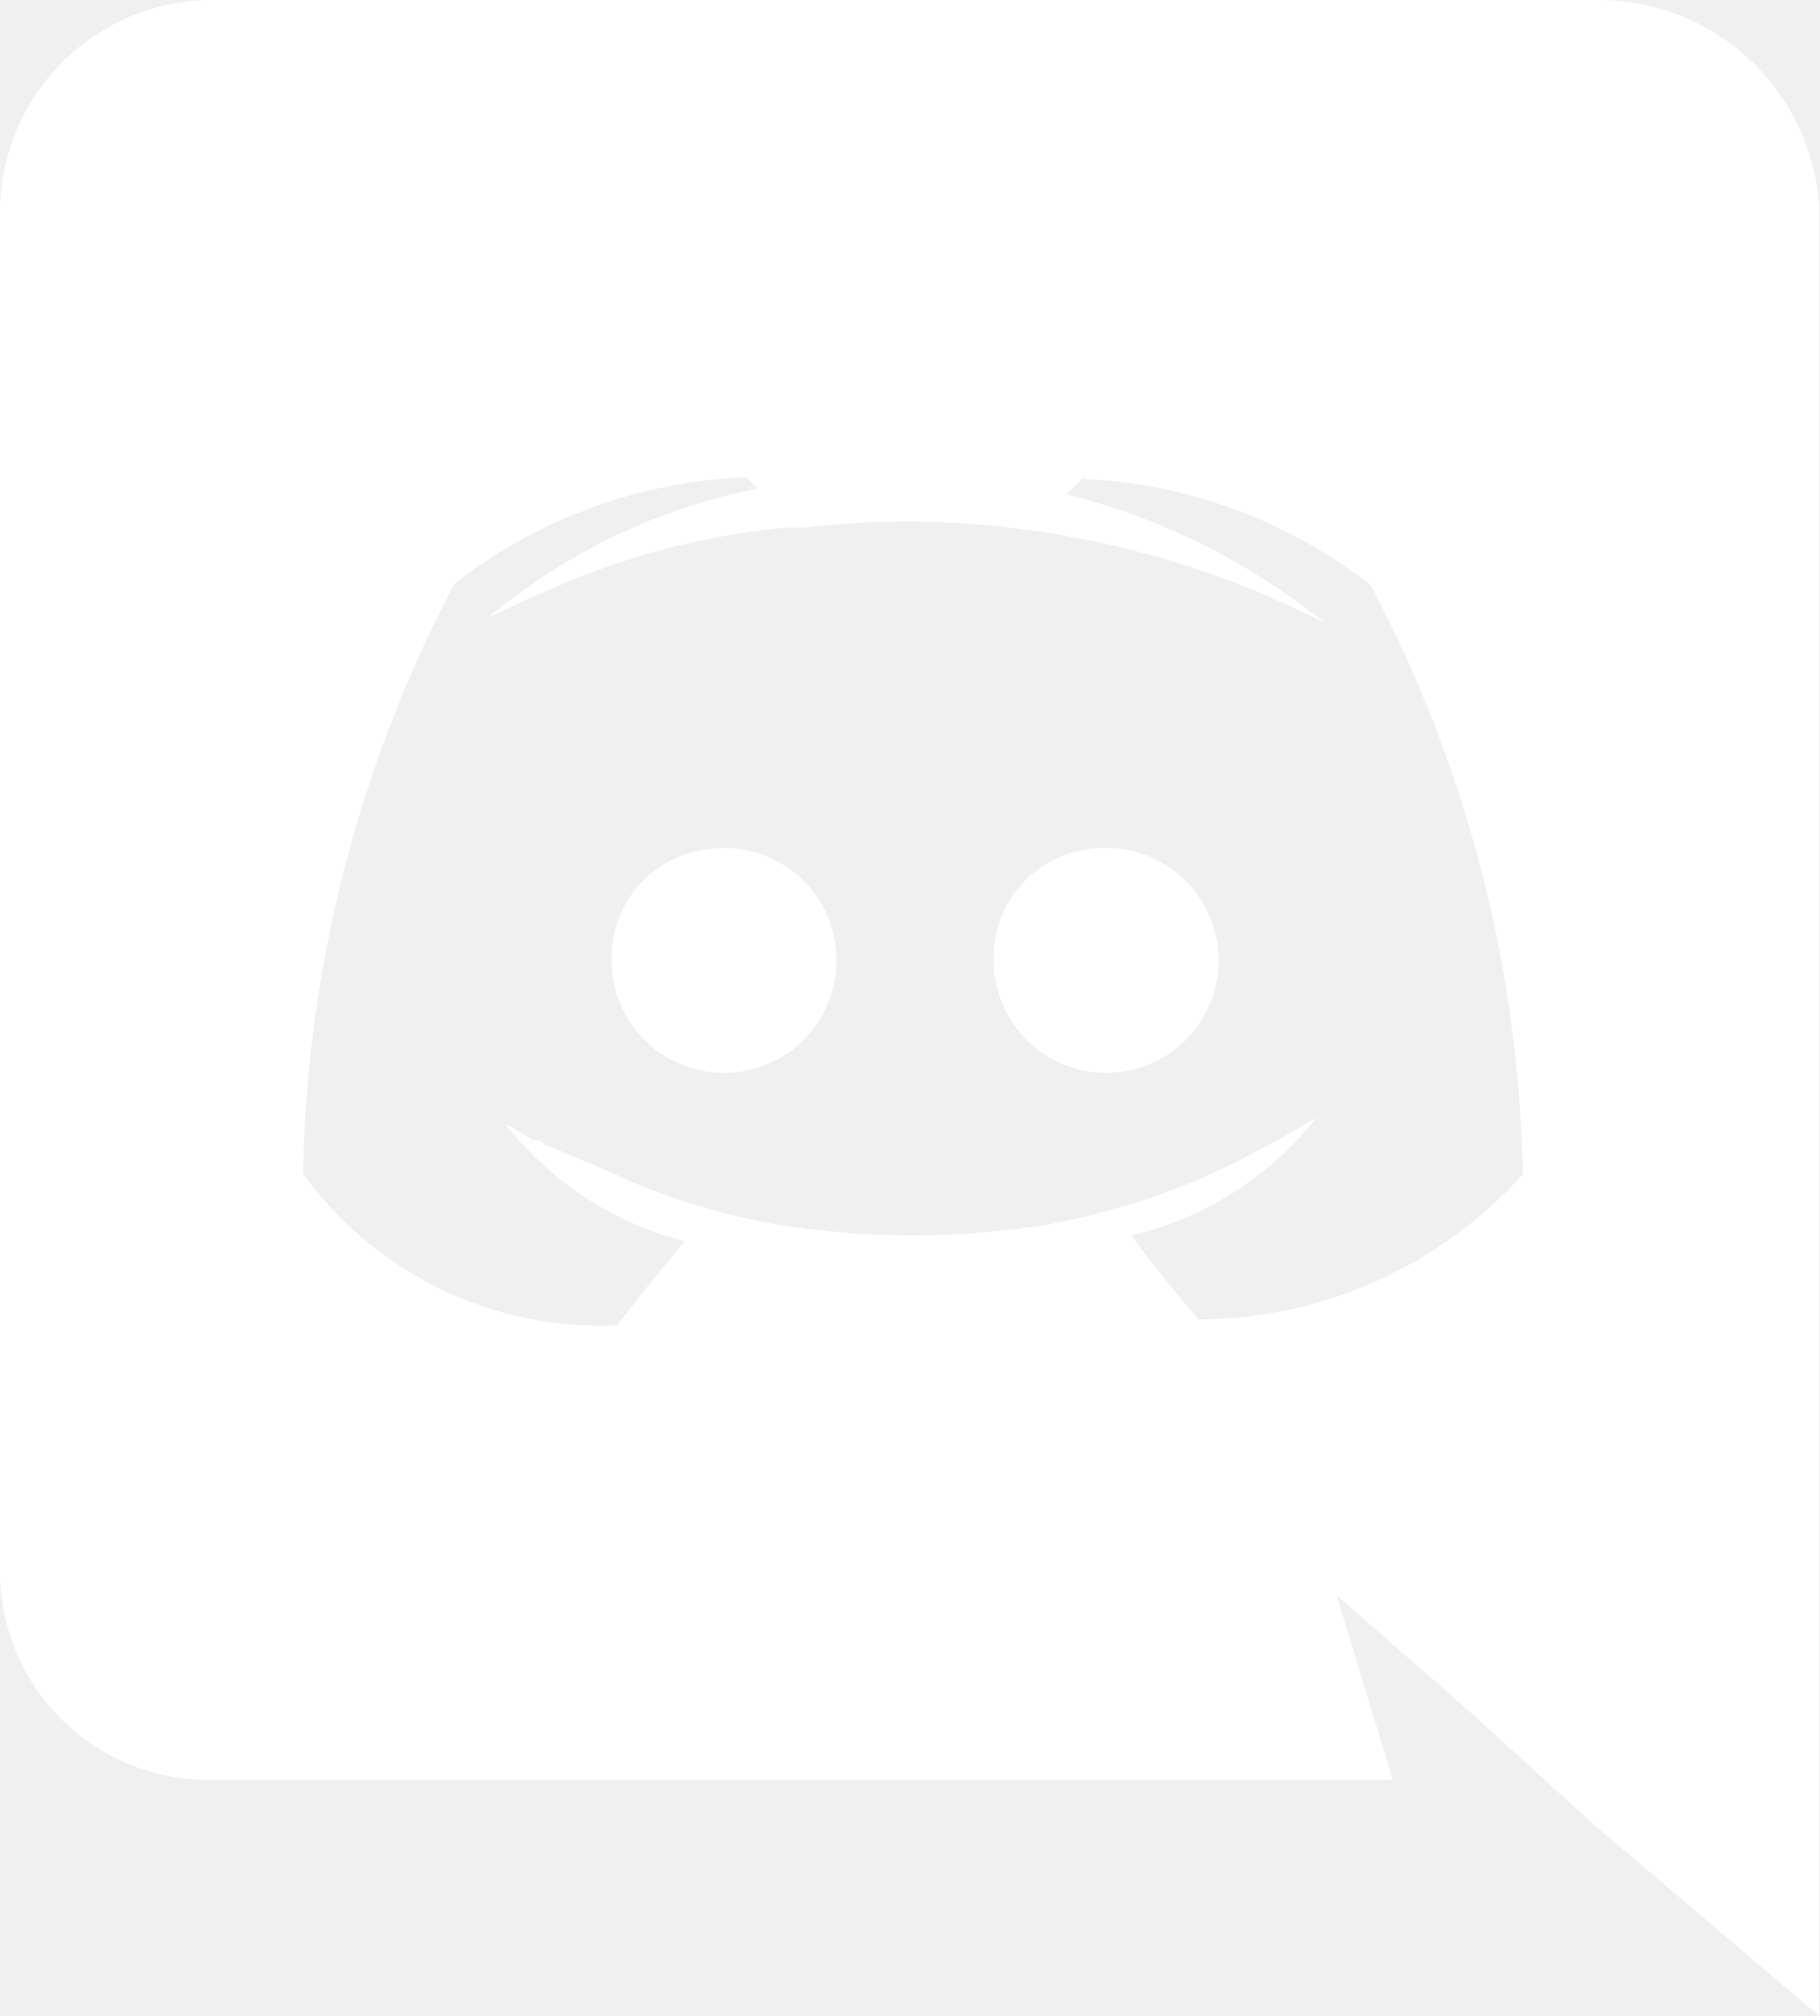
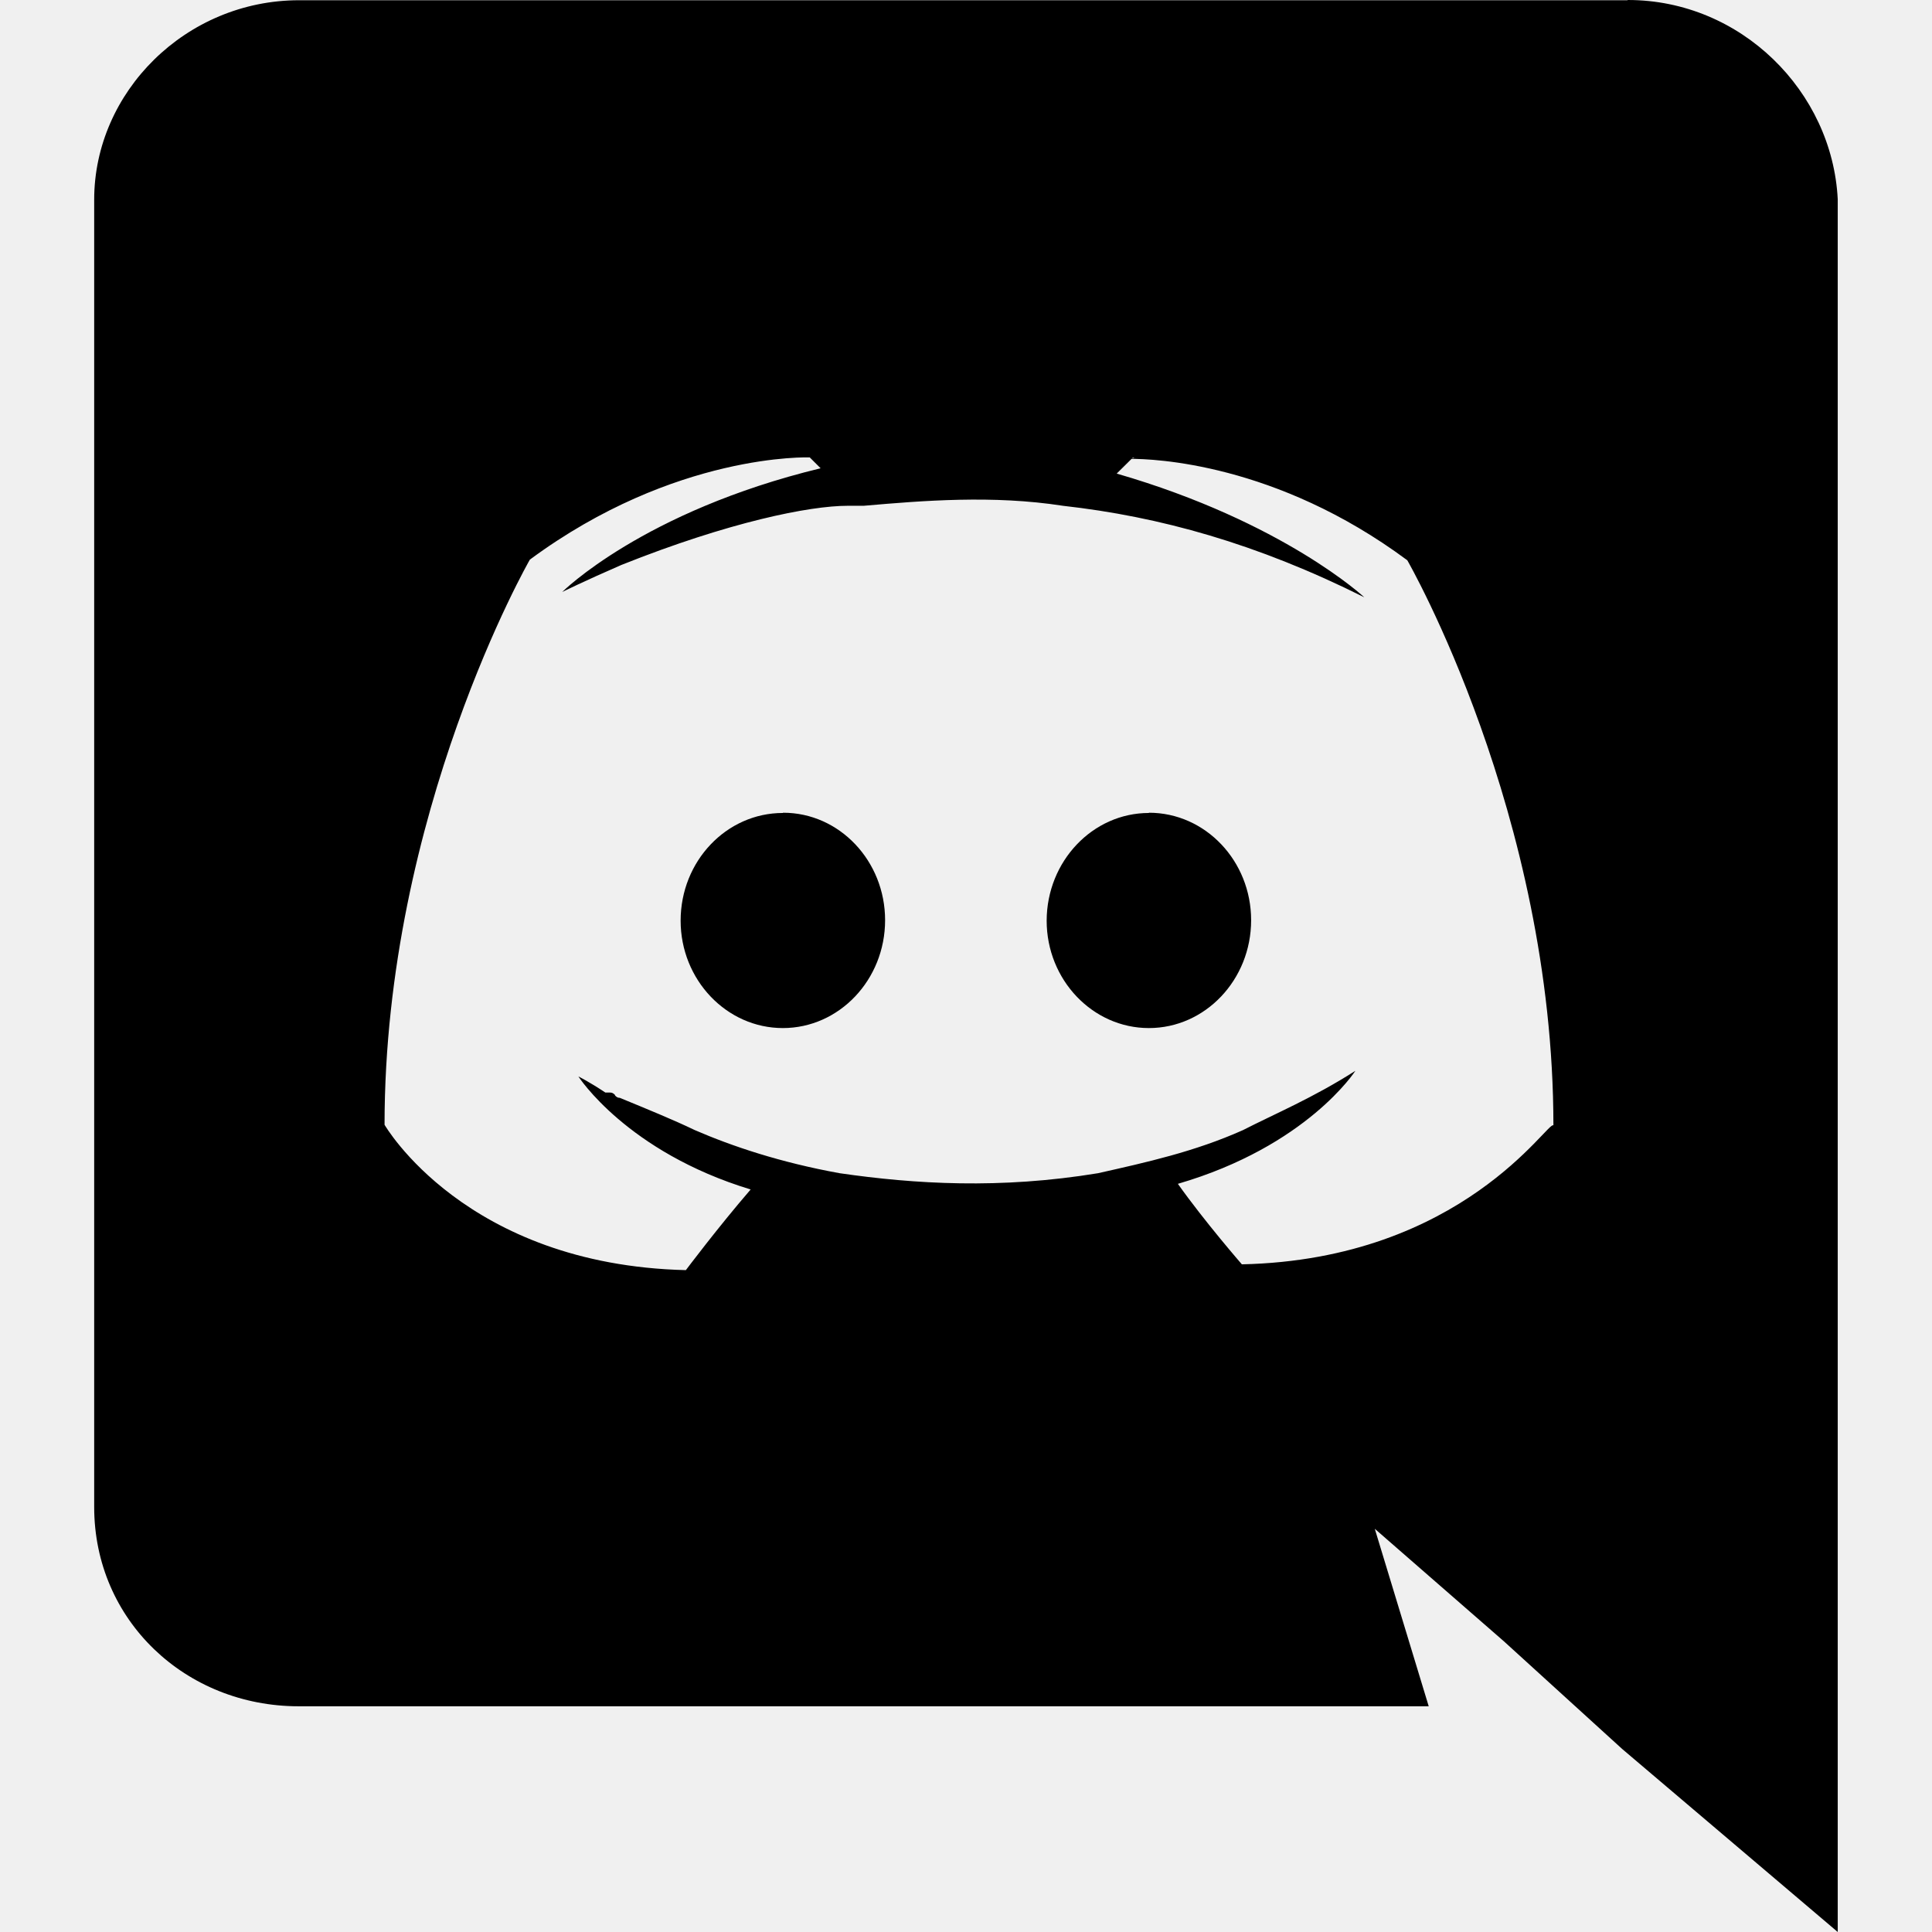
- <svg xmlns="http://www.w3.org/2000/svg" width="21.659" height="24" viewBox="0 0 21.659 24">
-   <path id="discord" d="M20.222,0a2.631,2.631,0,0,1,2.607,2.475V24l-2.677-2.273-1.47-1.338-1.6-1.4.67,2.2H3.71A2.482,2.482,0,0,1,1.17,18.72V2.48A2.532,2.532,0,0,1,3.715,0h16.5ZM14.1,5.683h-.03l-.2.2A8.055,8.055,0,0,1,16.948,7.42,10.878,10.878,0,0,0,13.2,6.283a10.281,10.281,0,0,0-2.475,0h-.2a8.916,8.916,0,0,0-2.81.735c-.467.2-.735.336-.735.336a7.135,7.135,0,0,1,3.21-1.537l-.135-.135a6.009,6.009,0,0,0-3.477,1.27,15.651,15.651,0,0,0-1.8,7.02A4.364,4.364,0,0,0,8.52,15.778s.4-.533.805-1a3.957,3.957,0,0,1-2.14-1.4,3.317,3.317,0,0,1,.335.2h.06a.08.08,0,0,1,.06.03v.006a.077.077,0,0,0,.06.03c.33.136.66.27.93.4a8.181,8.181,0,0,0,1.8.536,10.271,10.271,0,0,0,3.21,0,9.242,9.242,0,0,0,1.8-.535,14.425,14.425,0,0,0,1.4-.737,3.974,3.974,0,0,1-2.2,1.4c.33.466.8,1,.8,1A5.22,5.22,0,0,0,19.3,13.98a15.618,15.618,0,0,0-1.815-7.02A6.014,6.014,0,0,0,14.047,5.7l.056-.02Zm.168,4.413A1.339,1.339,0,1,1,13,11.437a1.3,1.3,0,0,1,1.27-1.341Zm-4.543,0a1.339,1.339,0,1,1-1.274,1.341A1.3,1.3,0,0,1,9.729,10.1Z" transform="translate(-1.17)" fill="#fff" />
+ <svg xmlns="http://www.w3.org/2000/svg" role="img" viewBox="0 0 24 24">
+   <path d="M20.222 0c1.406 0 2.54 1.137 2.607 2.475V24l-2.677-2.273-1.47-1.338-1.604-1.398.67 2.205H3.71c-1.402 0-2.54-1.065-2.54-2.476V2.48C1.17 1.142 2.31.003 3.715.003h16.5L20.222 0zm-6.118 5.683h-.03l-.202.2c2.073.6 3.076 1.537 3.076 1.537-1.336-.668-2.54-1.002-3.744-1.137-.87-.135-1.74-.064-2.475 0h-.2c-.47 0-1.47.2-2.81.735-.467.203-.735.336-.735.336s1.002-1.002 3.21-1.537l-.135-.135s-1.672-.064-3.477 1.27c0 0-1.805 3.144-1.805 7.02 0 0 1 1.74 3.743 1.806 0 0 .4-.533.805-1.002-1.54-.468-2.14-1.404-2.14-1.404s.134.066.335.2h.06c.03 0 .044.015.06.03v.006c.016.016.03.03.06.03.33.136.66.27.93.4.466.202 1.065.403 1.8.536.93.135 1.996.2 3.21 0 .6-.135 1.2-.267 1.8-.535.39-.2.87-.4 1.397-.737 0 0-.6.936-2.205 1.404.33.466.795 1 .795 1 2.744-.06 3.81-1.8 3.87-1.726 0-3.87-1.815-7.02-1.815-7.02-1.635-1.214-3.165-1.26-3.435-1.26l.056-.02zm.168 4.413c.703 0 1.27.6 1.27 1.335 0 .74-.57 1.34-1.27 1.34-.7 0-1.27-.6-1.27-1.334.002-.74.573-1.338 1.27-1.338zm-4.543 0c.7 0 1.266.6 1.266 1.335 0 .74-.57 1.34-1.27 1.34-.7 0-1.27-.6-1.27-1.334 0-.74.57-1.338 1.27-1.338z" />
</svg>
